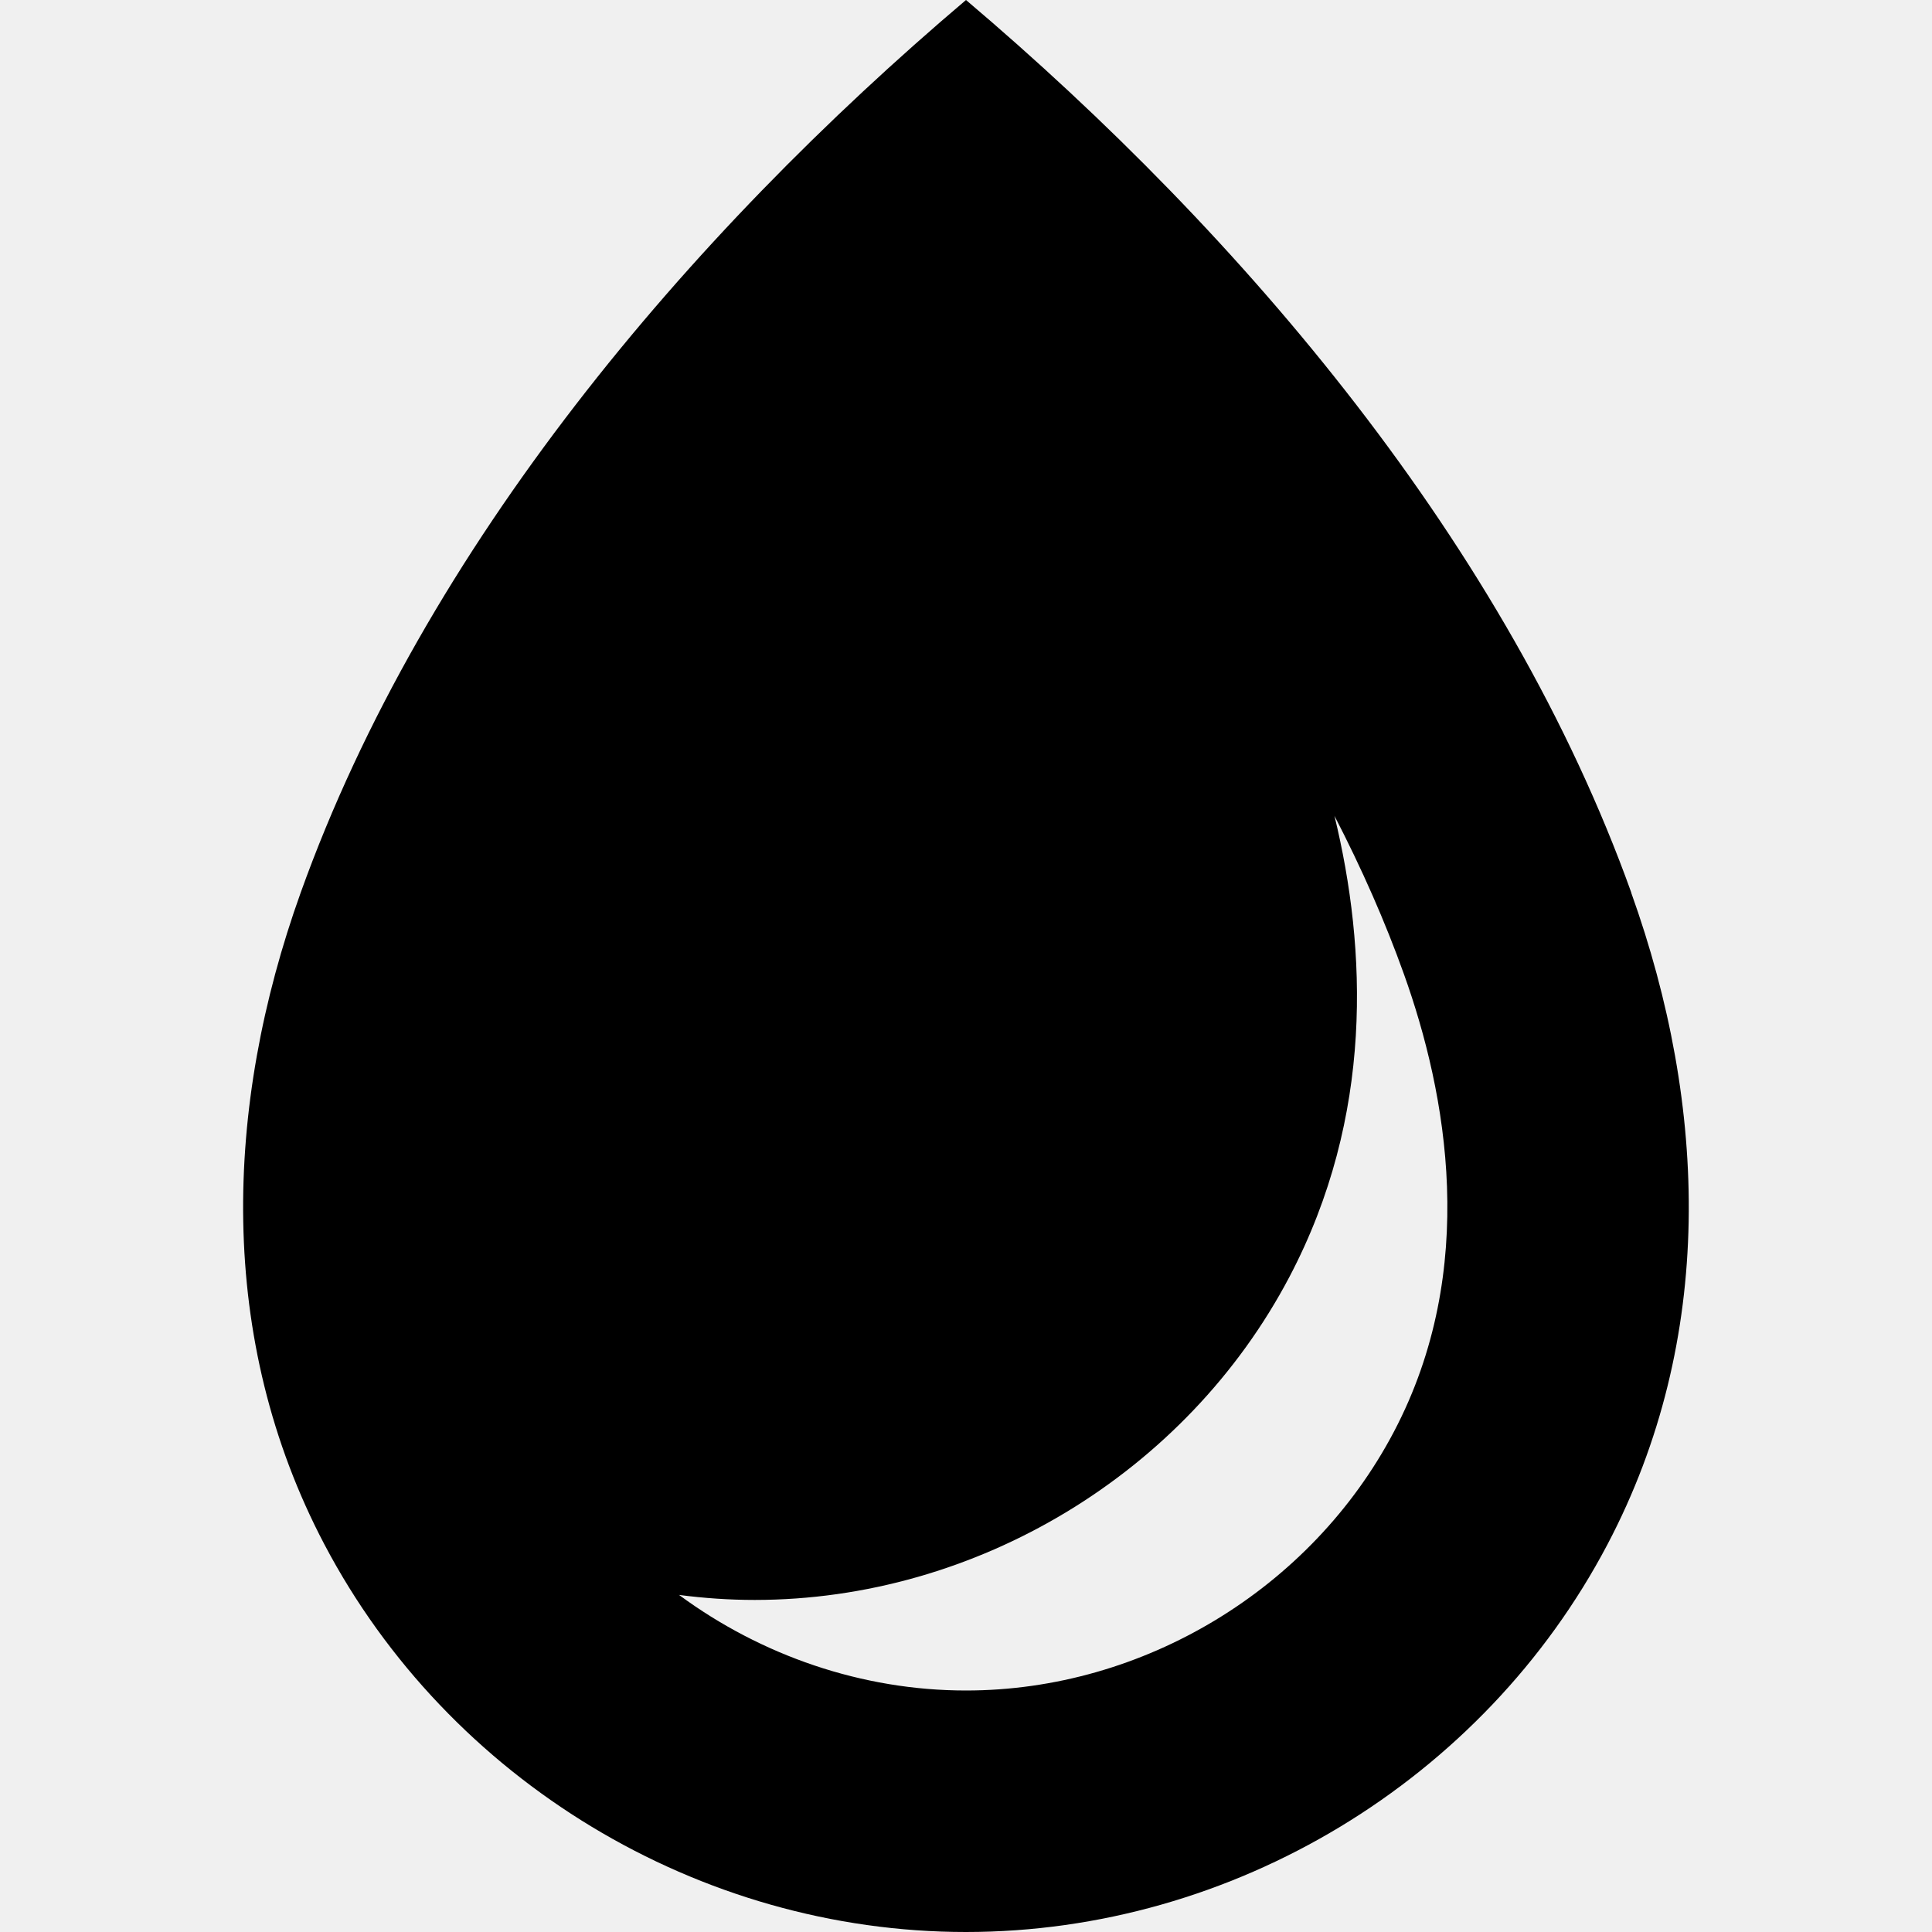
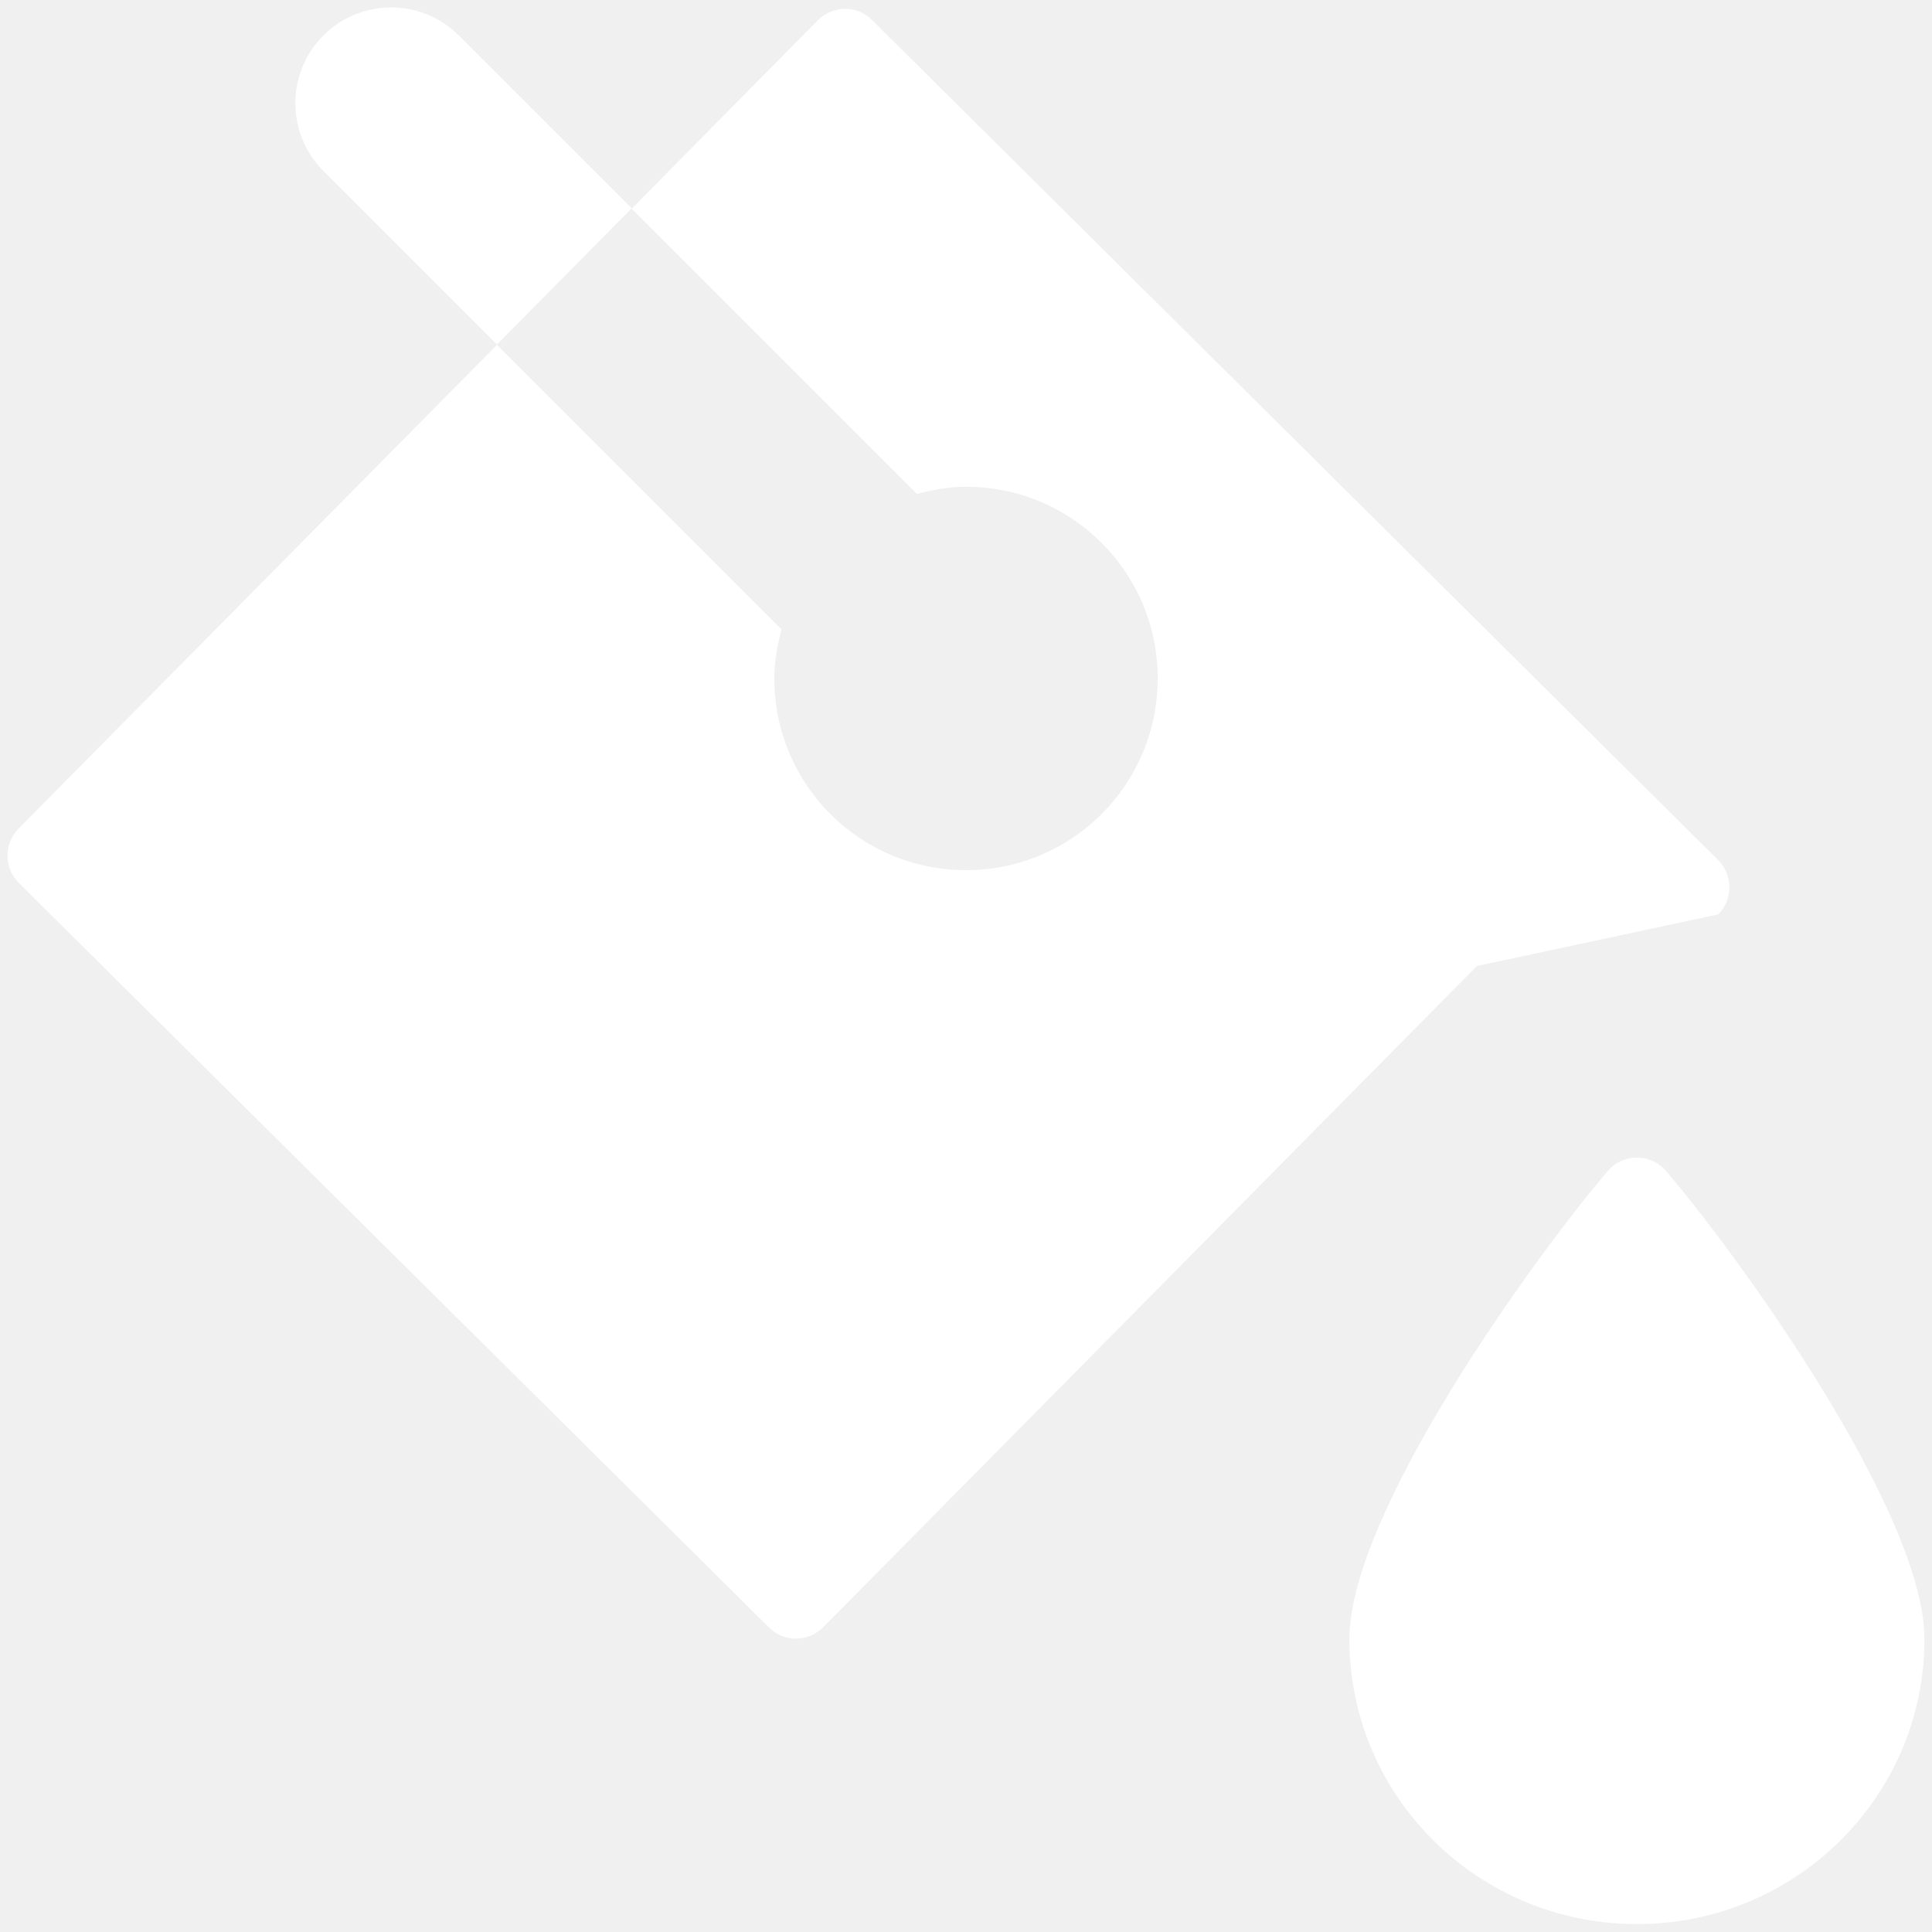
- <svg xmlns="http://www.w3.org/2000/svg" version="1.1" width="32" height="32" viewBox="0 0 32 32">
-   <path d="M27.020 14.786c-2.055-5.732-6.41-10.88-11.020-14.786-4.61 3.907-8.965 9.054-11.020 14.786-1.271 3.545-1.396 7.393 0.393 10.794 2.058 3.911 6.207 6.42 10.626 6.42s8.569-2.509 10.626-6.42c1.79-3.401 1.664-7.249 0.393-10.794zM23.086 23.717c-1.369 2.602-4.15 4.283-7.086 4.283-1.723 0-3.391-0.579-4.753-1.583 0.414 0.054 0.832 0.083 1.254 0.083 3.67 0 7.146-2.1 8.856-5.351 1.402-2.665 1.281-5.433 0.746-7.636 0.455 0.88 0.841 1.756 1.151 2.623 0.706 1.971 1.251 4.886-0.168 7.581z" />
+ <svg xmlns="http://www.w3.org/2000/svg" fill="#FFFFFF" version="1.1" x="0px" y="0px" viewBox="0 0 512 512" enable-background="new 0 0 512 512" xml:space="preserve">
+   <g>
+     <path d="M441.5,310.3c-4-4.7-11.4-4.7-15.4,0c-19.4,22.7-68.5,90.6-68.5,124.1c0,41.7,34.1,75.5,76.2,75.5s76.2-33.8,76.2-75.5   C510,401,460.9,333,441.5,310.3z" />
+     <path d="M455.4,242.3c3.9-4,3.9-10.4-0.1-14.4L231.1,5.3c-4-4-10.4-3.9-14.4,0.1l-49.3,49.9l75.6,75.6c4.2-1.1,8.5-1.9,13-1.9   c28.1,0,50.8,22.7,50.8,50.8c0,28.1-22.7,50.8-50.8,50.8s-50.8-22.7-50.8-50.8c0-4.5,0.8-8.8,1.9-13l-75.4-75.4L4.9,219.6   C1,223.6,1,230,5,234l198.8,197.3c4,4,10.4,3.9,14.4-0.1L391.4,256L455.4,242.3z" />
+     <path d="M121.6,9.4c-9.9-9.9-26-9.9-35.9,0c-9.9,9.9-9.9,26,0,35.9l46,46l35.7-36.1L121.6,9.4z" />
+   </g>
</svg>
